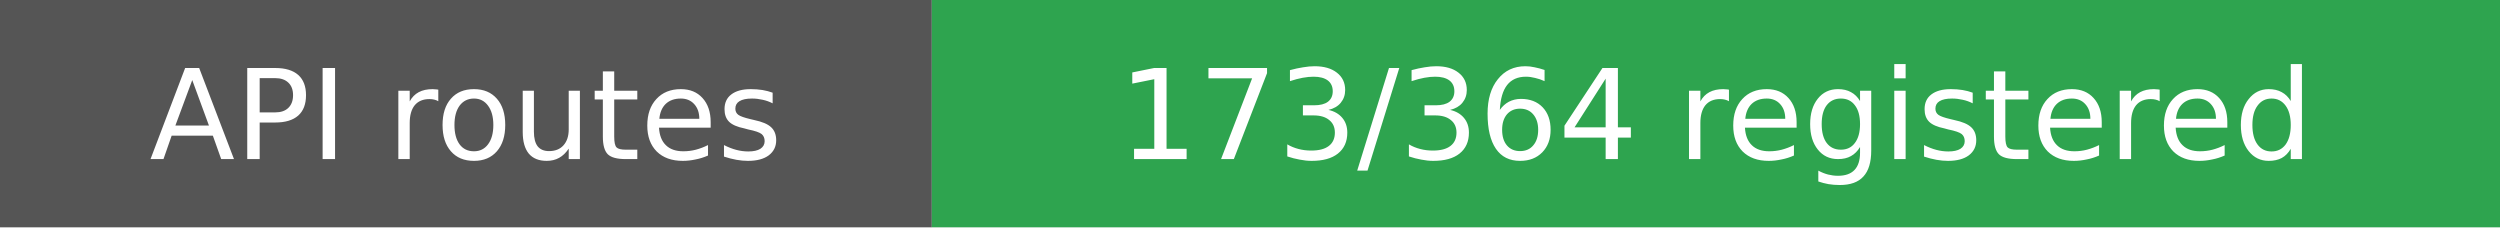
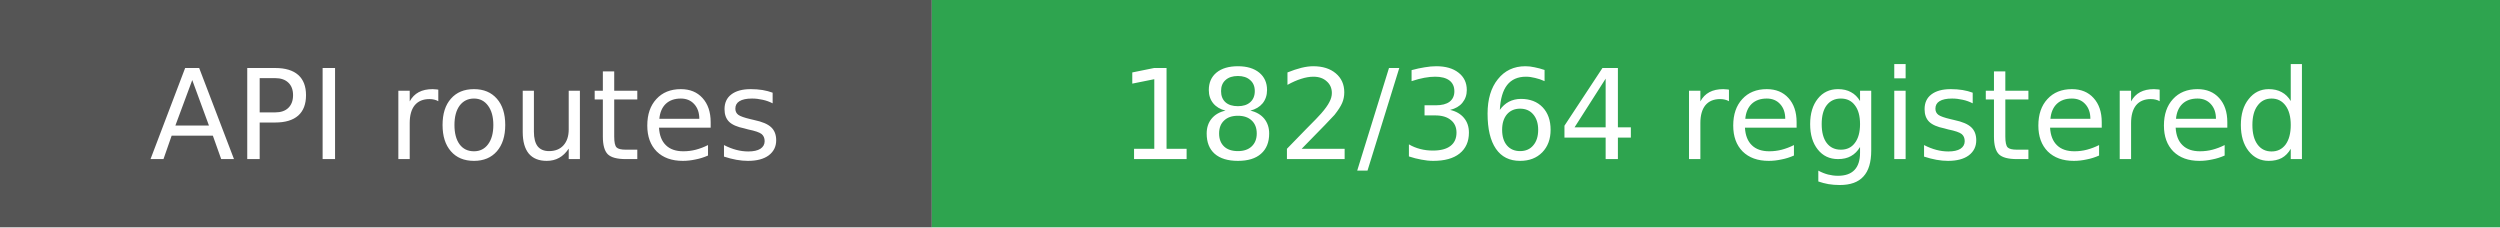
- <svg xmlns="http://www.w3.org/2000/svg" width="220" height="20" role="img" aria-label="API routes: 173/364 registered">
+ <svg xmlns="http://www.w3.org/2000/svg" width="220" height="20" role="img" aria-label="API routes: 182/364 registered">
  <rect width="82" height="20" fill="#555" />
  <rect x="82" width="138" height="20" fill="#2ea44f" />
  <g fill="#fff" font-family="Verdana,DejaVu Sans,sans-serif" font-size="11" text-anchor="middle">
    <text x="41" y="14">API routes</text>
-     <text x="151" y="14">173/364 registered</text>
+     <text x="151" y="14">182/364 registered</text>
  </g>
</svg>
